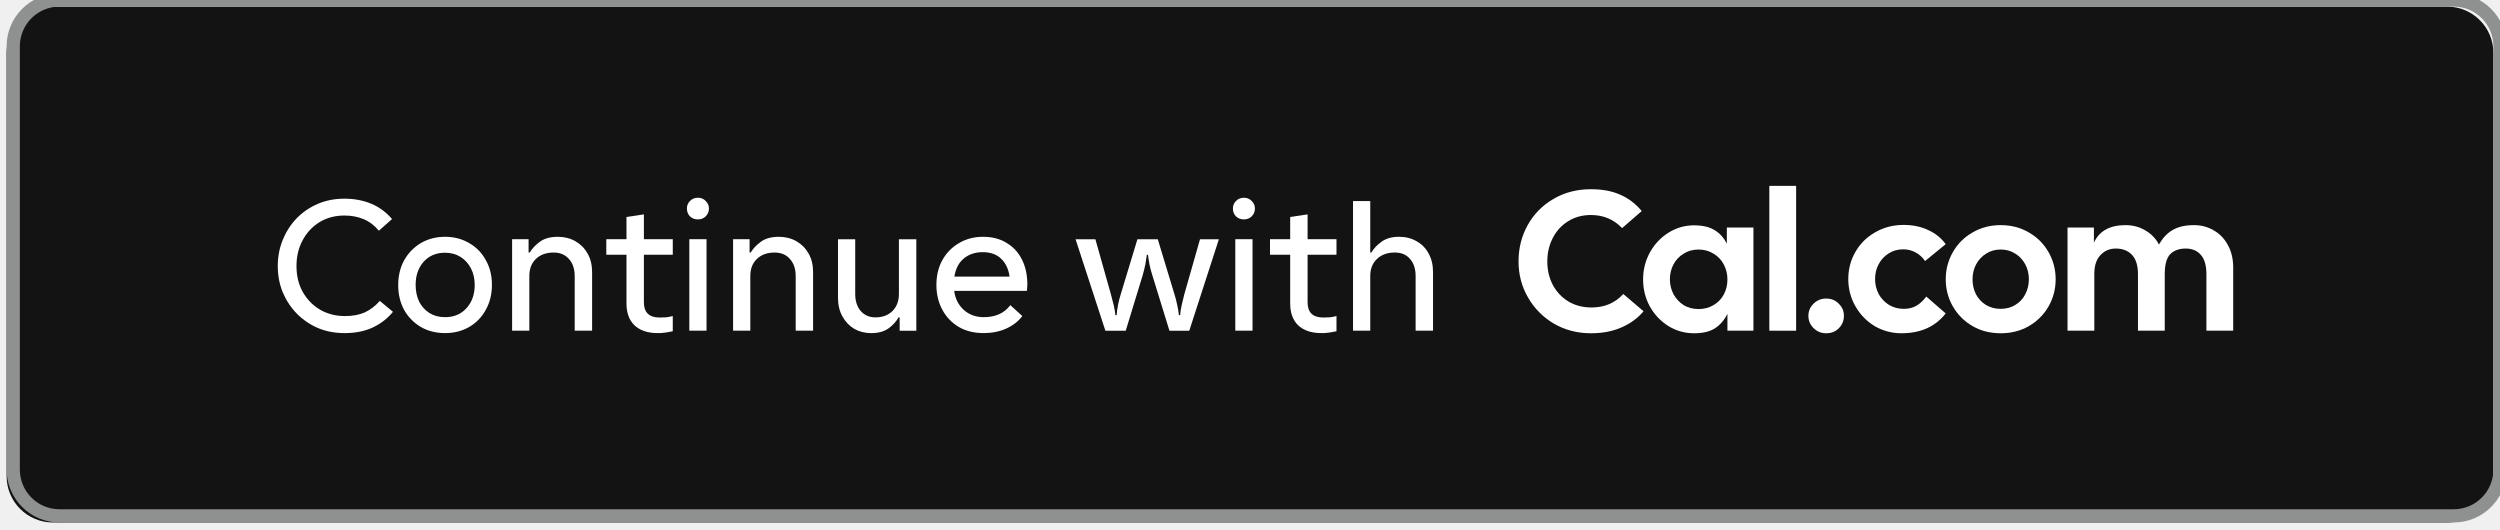
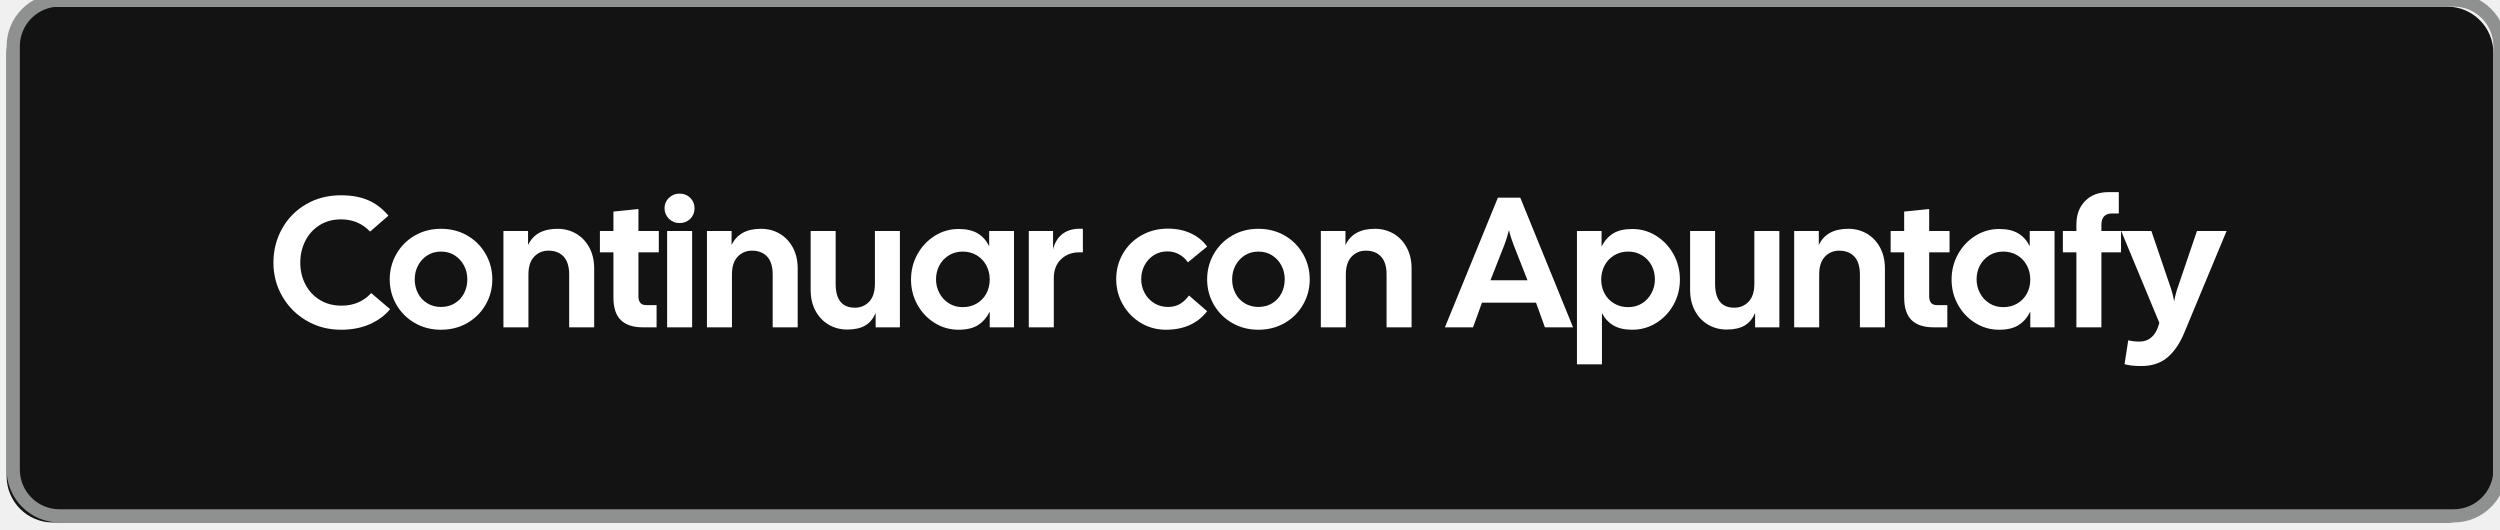
- <svg xmlns="http://www.w3.org/2000/svg" width="189" height="40" viewBox="0 0 189 40" fill="none">
-   <g clip-path="url(#clip0_4339_81)">
-     <path d="M185 0.5H4C2.067 0.5 0.5 2.067 0.5 4V36C0.5 37.933 2.067 39.5 4 39.5H185C186.933 39.5 188.5 37.933 188.5 36V4C188.5 2.067 186.933 0.5 185 0.5Z" fill="#131314" />
-     <path d="M185.5 0H4.5C2.567 0 1 1.567 1 3.5V35.5C1 37.433 2.567 39 4.5 39H185.5C187.433 39 189 37.433 189 35.5V3.5C189 1.567 187.433 0 185.5 0Z" stroke="#8E918F" />
-     <path d="M102.289 24.999V15.199H103.591V19.091H103.675C103.862 18.774 104.123 18.499 104.459 18.265C104.795 18.023 105.229 17.901 105.761 17.901C106.265 17.901 106.708 18.013 107.091 18.237C107.483 18.452 107.786 18.76 108.001 19.161C108.225 19.563 108.337 20.029 108.337 20.561V24.999H107.021V20.869C107.021 20.328 106.881 19.899 106.601 19.581C106.33 19.255 105.948 19.091 105.453 19.091C104.884 19.091 104.431 19.255 104.095 19.581C103.759 19.899 103.591 20.328 103.591 20.869V24.999H102.289Z" fill="white" />
-     <path d="M99.792 25.181C99.082 25.162 98.527 24.962 98.126 24.579C97.734 24.187 97.538 23.641 97.538 22.941V19.259H96.012V18.083H97.538V16.403L98.854 16.207V18.083H101.038V19.259H98.854V22.857C98.854 23.622 99.25 24.005 100.044 24.005C100.202 24.005 100.361 24 100.52 23.991C100.688 23.972 100.86 23.94 101.038 23.893V25.041C100.786 25.097 100.571 25.134 100.394 25.153C100.216 25.181 100.016 25.19 99.792 25.181Z" fill="white" />
-     <path d="M94.047 16.587C93.795 16.587 93.59 16.508 93.431 16.349C93.282 16.191 93.207 15.995 93.207 15.761C93.207 15.547 93.282 15.36 93.431 15.201C93.59 15.033 93.795 14.949 94.047 14.949C94.28 14.949 94.476 15.033 94.635 15.201C94.794 15.36 94.873 15.547 94.873 15.761C94.873 15.995 94.794 16.191 94.635 16.349C94.476 16.508 94.28 16.587 94.047 16.587ZM93.389 25.001V18.085H94.691V25.001H93.389Z" fill="white" />
-     <path d="M83.567 25.002L81.312 18.086H82.811L83.987 22.258C84.061 22.519 84.131 22.79 84.197 23.07C84.262 23.35 84.304 23.602 84.323 23.826H84.421C84.43 23.611 84.463 23.359 84.519 23.07C84.575 22.781 84.644 22.505 84.728 22.244L85.989 18.086H87.528L88.788 22.244C88.873 22.505 88.942 22.781 88.999 23.07C89.064 23.359 89.106 23.611 89.124 23.826H89.222C89.232 23.611 89.269 23.359 89.335 23.07C89.4 22.781 89.465 22.51 89.531 22.258L90.721 18.086H92.148L89.909 25.002H88.41L87.123 20.83C87.02 20.513 86.945 20.228 86.898 19.976C86.852 19.724 86.814 19.486 86.787 19.262H86.703C86.674 19.486 86.637 19.724 86.591 19.976C86.544 20.219 86.474 20.503 86.38 20.83L85.106 25.002H83.567Z" fill="white" />
-     <path d="M74.363 25.182C73.644 25.182 73.019 25.028 72.487 24.72C71.955 24.403 71.54 23.969 71.241 23.418C70.942 22.868 70.793 22.242 70.793 21.542C70.793 20.833 70.942 20.208 71.241 19.666C71.549 19.116 71.969 18.686 72.501 18.378C73.033 18.061 73.64 17.902 74.321 17.902C75.012 17.902 75.604 18.056 76.099 18.364C76.603 18.663 76.99 19.083 77.261 19.624C77.532 20.166 77.667 20.791 77.667 21.5C77.667 21.584 77.662 21.673 77.653 21.766C77.653 21.86 77.644 21.934 77.625 21.99H72.137C72.212 22.578 72.454 23.059 72.865 23.432C73.276 23.796 73.78 23.978 74.377 23.978C75.264 23.978 75.931 23.675 76.379 23.068L77.289 23.894C76.972 24.305 76.561 24.622 76.057 24.846C75.553 25.07 74.988 25.182 74.363 25.182ZM74.293 19.064C73.724 19.064 73.248 19.223 72.865 19.54C72.482 19.858 72.244 20.315 72.151 20.912H76.323C76.248 20.352 76.038 19.904 75.693 19.568C75.357 19.232 74.89 19.064 74.293 19.064Z" fill="white" />
-     <path d="M65.872 25.184C65.396 25.184 64.966 25.077 64.584 24.862C64.21 24.638 63.912 24.325 63.688 23.924C63.464 23.523 63.352 23.051 63.352 22.51V18.086H64.654V22.216C64.654 22.757 64.794 23.191 65.074 23.518C65.363 23.835 65.732 23.994 66.18 23.994C66.712 23.994 67.141 23.835 67.468 23.518C67.794 23.191 67.958 22.757 67.958 22.216V18.086H69.274V25.002H68.014V23.994H67.93C67.752 24.311 67.496 24.591 67.16 24.834C66.824 25.067 66.394 25.184 65.872 25.184Z" fill="white" />
-     <path d="M55.422 25V18.084H56.668V19.092H56.752C56.938 18.784 57.2 18.509 57.536 18.266C57.872 18.024 58.32 17.902 58.88 17.902C59.374 17.902 59.818 18.014 60.21 18.238C60.602 18.462 60.91 18.775 61.134 19.176C61.358 19.568 61.47 20.035 61.47 20.576V25H60.154V20.87C60.154 20.329 60.009 19.9 59.72 19.582C59.44 19.256 59.053 19.092 58.558 19.092C57.998 19.092 57.55 19.256 57.214 19.582C56.887 19.9 56.724 20.329 56.724 20.87V25H55.422Z" fill="white" />
-     <path d="M52.77 16.587C52.518 16.587 52.312 16.508 52.154 16.349C52.004 16.191 51.93 15.995 51.93 15.761C51.93 15.547 52.004 15.36 52.154 15.201C52.312 15.033 52.518 14.949 52.77 14.949C53.003 14.949 53.199 15.033 53.358 15.201C53.516 15.36 53.596 15.547 53.596 15.761C53.596 15.995 53.516 16.191 53.358 16.349C53.199 16.508 53.003 16.587 52.77 16.587ZM52.112 25.001V18.085H53.414V25.001H52.112Z" fill="white" />
-     <path d="M49.616 25.181C48.907 25.162 48.351 24.962 47.95 24.579C47.558 24.187 47.362 23.641 47.362 22.941V19.259H45.836V18.083H47.362V16.403L48.678 16.207V18.083H50.862V19.259H48.678V22.857C48.678 23.622 49.075 24.005 49.868 24.005C50.027 24.005 50.185 24 50.344 23.991C50.512 23.972 50.685 23.94 50.862 23.893V25.041C50.61 25.097 50.395 25.134 50.218 25.153C50.041 25.181 49.84 25.19 49.616 25.181Z" fill="white" />
-     <path d="M38.715 25V18.084H39.961V19.092H40.045C40.231 18.784 40.493 18.509 40.829 18.266C41.165 18.024 41.613 17.902 42.173 17.902C42.667 17.902 43.111 18.014 43.503 18.238C43.895 18.462 44.203 18.775 44.427 19.176C44.651 19.568 44.763 20.035 44.763 20.576V25H43.447V20.87C43.447 20.329 43.302 19.9 43.013 19.582C42.733 19.256 42.346 19.092 41.851 19.092C41.291 19.092 40.843 19.256 40.507 19.582C40.18 19.9 40.017 20.329 40.017 20.87V25H38.715Z" fill="white" />
-     <path d="M33.648 25.182C32.966 25.182 32.355 25.028 31.814 24.72C31.282 24.403 30.861 23.974 30.553 23.432C30.255 22.882 30.105 22.256 30.105 21.556C30.105 20.847 30.255 20.222 30.553 19.68C30.861 19.13 31.282 18.696 31.814 18.378C32.355 18.061 32.966 17.902 33.648 17.902C34.329 17.902 34.935 18.061 35.468 18.378C36.009 18.686 36.429 19.116 36.727 19.666C37.035 20.208 37.19 20.828 37.19 21.528C37.19 22.238 37.035 22.868 36.727 23.418C36.429 23.969 36.009 24.403 35.468 24.72C34.935 25.028 34.329 25.182 33.648 25.182ZM33.648 23.978C34.319 23.978 34.861 23.75 35.272 23.292C35.682 22.835 35.888 22.252 35.888 21.542C35.888 21.076 35.794 20.66 35.608 20.296C35.421 19.932 35.16 19.643 34.824 19.428C34.487 19.214 34.096 19.106 33.648 19.106C32.975 19.106 32.434 19.335 32.023 19.792C31.622 20.25 31.422 20.833 31.422 21.542C31.422 22.009 31.51 22.429 31.688 22.802C31.874 23.166 32.136 23.456 32.471 23.67C32.807 23.876 33.2 23.978 33.648 23.978Z" fill="white" />
-     <path d="M26.04 25.183C25.331 25.183 24.668 25.058 24.052 24.805C23.445 24.544 22.913 24.185 22.456 23.727C21.999 23.261 21.639 22.72 21.378 22.104C21.126 21.488 21 20.825 21 20.116C21 19.406 21.126 18.744 21.378 18.128C21.63 17.512 21.98 16.97 22.428 16.503C22.885 16.037 23.417 15.673 24.024 15.412C24.64 15.15 25.312 15.02 26.04 15.02C26.777 15.02 27.449 15.146 28.056 15.398C28.663 15.649 29.19 16.037 29.638 16.559L28.644 17.442C28.299 17.031 27.907 16.737 27.468 16.559C27.039 16.382 26.563 16.294 26.04 16.294C25.331 16.294 24.701 16.462 24.15 16.797C23.609 17.134 23.184 17.591 22.876 18.169C22.568 18.739 22.414 19.387 22.414 20.116C22.414 20.853 22.573 21.506 22.89 22.076C23.217 22.645 23.655 23.093 24.206 23.419C24.766 23.737 25.391 23.895 26.082 23.895C26.661 23.895 27.16 23.802 27.58 23.616C28 23.419 28.378 23.13 28.714 22.747L29.708 23.573C29.297 24.078 28.784 24.474 28.168 24.764C27.561 25.044 26.852 25.183 26.04 25.183Z" fill="white" />
-     <path d="M156.305 17.2H158.3V18.34C158.71 17.459 159.505 17.02 160.685 17.02C161.235 17.02 161.73 17.149 162.17 17.41C162.62 17.66 162.97 18.02 163.22 18.489C163.49 18 163.83 17.634 164.24 17.395C164.66 17.145 165.2 17.02 165.86 17.02C166.42 17.02 166.925 17.154 167.375 17.424C167.825 17.684 168.18 18.059 168.44 18.549C168.7 19.029 168.83 19.59 168.83 20.23V25H166.805V20.724C166.805 20.075 166.665 19.59 166.385 19.27C166.105 18.95 165.725 18.79 165.245 18.79C164.735 18.79 164.34 18.934 164.06 19.224C163.79 19.515 163.655 20.015 163.655 20.724V25H161.63V20.724C161.63 20.075 161.48 19.59 161.18 19.27C160.88 18.95 160.47 18.79 159.95 18.79C159.49 18.79 159.105 18.954 158.795 19.285C158.485 19.605 158.33 20.084 158.33 20.724V25H156.305V17.2Z" fill="white" />
-     <path d="M151.253 25.195C150.463 25.195 149.753 25.015 149.123 24.654C148.493 24.285 147.998 23.79 147.638 23.169C147.278 22.54 147.098 21.855 147.098 21.114C147.098 20.375 147.278 19.689 147.638 19.059C147.998 18.43 148.493 17.934 149.123 17.575C149.753 17.204 150.463 17.02 151.253 17.02C152.043 17.02 152.753 17.204 153.383 17.575C154.013 17.934 154.508 18.43 154.868 19.059C155.228 19.689 155.408 20.375 155.408 21.114C155.408 21.855 155.228 22.54 154.868 23.169C154.508 23.79 154.013 24.285 153.383 24.654C152.753 25.015 152.043 25.195 151.253 25.195ZM149.123 21.114C149.123 21.524 149.208 21.899 149.378 22.239C149.558 22.579 149.808 22.849 150.128 23.049C150.458 23.25 150.833 23.349 151.253 23.349C151.673 23.349 152.043 23.25 152.363 23.049C152.693 22.849 152.943 22.579 153.113 22.239C153.293 21.899 153.383 21.524 153.383 21.114C153.383 20.704 153.293 20.329 153.113 19.989C152.933 19.649 152.683 19.38 152.363 19.18C152.043 18.97 151.673 18.864 151.253 18.864C150.833 18.864 150.463 18.97 150.143 19.18C149.823 19.38 149.573 19.649 149.393 19.989C149.213 20.329 149.123 20.704 149.123 21.114Z" fill="white" />
-     <path d="M143.75 25.194C143.02 25.194 142.345 25.014 141.725 24.654C141.115 24.284 140.63 23.784 140.27 23.154C139.91 22.524 139.73 21.839 139.73 21.099C139.73 20.349 139.91 19.664 140.27 19.044C140.63 18.414 141.13 17.919 141.77 17.559C142.41 17.189 143.125 17.004 143.915 17.004C144.605 17.004 145.225 17.134 145.775 17.394C146.325 17.644 146.765 17.999 147.095 18.459L145.535 19.734C145.355 19.464 145.12 19.249 144.83 19.089C144.54 18.929 144.225 18.849 143.885 18.849C143.465 18.849 143.095 18.954 142.775 19.164C142.455 19.364 142.205 19.634 142.025 19.974C141.845 20.314 141.755 20.689 141.755 21.099C141.755 21.499 141.845 21.874 142.025 22.224C142.215 22.564 142.475 22.839 142.805 23.049C143.135 23.249 143.51 23.349 143.93 23.349C144.3 23.349 144.62 23.269 144.89 23.109C145.16 22.949 145.405 22.719 145.625 22.419L147.095 23.694C146.315 24.694 145.2 25.194 143.75 25.194Z" fill="white" />
-     <path d="M138.065 25.195C137.685 25.195 137.365 25.065 137.105 24.805C136.845 24.545 136.715 24.235 136.715 23.875C136.715 23.515 136.845 23.21 137.105 22.96C137.365 22.7 137.685 22.57 138.065 22.57C138.445 22.57 138.76 22.7 139.01 22.96C139.27 23.21 139.4 23.515 139.4 23.875C139.4 24.245 139.27 24.56 139.01 24.82C138.76 25.07 138.445 25.195 138.065 25.195Z" fill="white" />
-     <path d="M133.762 14.051H135.787V25.001H133.762V14.051Z" fill="white" />
-     <path d="M128.074 25.195C127.374 25.195 126.729 25.015 126.139 24.655C125.549 24.285 125.079 23.79 124.729 23.17C124.389 22.55 124.219 21.87 124.219 21.13C124.219 20.39 124.389 19.71 124.729 19.09C125.079 18.46 125.549 17.96 126.139 17.59C126.729 17.22 127.374 17.035 128.074 17.035C128.714 17.035 129.229 17.155 129.619 17.395C130.019 17.635 130.329 17.98 130.549 18.43V17.2H132.559V25H130.594V23.725C130.364 24.195 130.049 24.56 129.649 24.82C129.259 25.07 128.734 25.195 128.074 25.195ZM126.244 21.115C126.244 21.515 126.334 21.89 126.514 22.24C126.704 22.58 126.959 22.855 127.279 23.065C127.609 23.265 127.984 23.365 128.404 23.365C128.834 23.365 129.214 23.265 129.544 23.065C129.884 22.865 130.144 22.595 130.324 22.255C130.504 21.915 130.594 21.54 130.594 21.13C130.594 20.72 130.504 20.345 130.324 20.005C130.144 19.655 129.884 19.38 129.544 19.18C129.214 18.97 128.834 18.865 128.404 18.865C127.984 18.865 127.609 18.97 127.279 19.18C126.949 19.38 126.694 19.65 126.514 19.99C126.334 20.33 126.244 20.705 126.244 21.115Z" fill="white" />
-     <path d="M120.276 25.195C119.256 25.195 118.326 24.955 117.486 24.475C116.656 23.985 116.001 23.325 115.521 22.495C115.041 21.665 114.801 20.755 114.801 19.765C114.801 18.765 115.031 17.85 115.491 17.02C115.961 16.18 116.611 15.52 117.441 15.04C118.271 14.55 119.216 14.305 120.276 14.305C121.126 14.305 121.856 14.44 122.466 14.71C123.086 14.97 123.636 15.385 124.116 15.955L122.631 17.245C122.001 16.585 121.216 16.255 120.276 16.255C119.616 16.255 119.036 16.415 118.536 16.735C118.036 17.045 117.651 17.47 117.381 18.01C117.111 18.54 116.976 19.125 116.976 19.765C116.976 20.405 117.111 20.99 117.381 21.52C117.661 22.05 118.051 22.47 118.551 22.78C119.061 23.09 119.651 23.245 120.321 23.245C121.301 23.245 122.101 22.905 122.721 22.225L124.251 23.53C123.831 24.04 123.281 24.445 122.601 24.745C121.931 25.045 121.156 25.195 120.276 25.195Z" fill="white" />
+ <svg xmlns="http://www.w3.org/2000/svg" width="100%" height="100%" viewBox="0 0 189 40" version="1.1" xml:space="preserve" style="fill-rule:evenodd;clip-rule:evenodd;">
+   <g>
+     <clipPath id="_clip1">
+       <rect x="0" y="0" width="189" height="40" />
+     </clipPath>
+     <g clip-path="url(#_clip1)">
+       <path d="M185,0.5L4,0.5C2.067,0.5 0.5,2.067 0.5,4L0.5,36C0.5,37.933 2.067,39.5 4,39.5L185,39.5C186.933,39.5 188.5,37.933 188.5,36L188.5,4C188.5,2.067 186.933,0.5 185,0.5Z" style="fill:rgb(19,19,20);fill-rule:nonzero;" />
+       <path d="M185.5,0L4.5,0C2.567,0 1,1.567 1,3.5L1,35.5C1,37.433 2.567,39 4.5,39L185.5,39C187.433,39 189,37.433 189,35.5L189,3.5C189,1.567 187.433,0 185.5,0Z" style="fill:none;fill-rule:nonzero;stroke:rgb(142,145,143);stroke-width:1px;" />
+       <g transform="matrix(1,0,0,1,-4.900689,7.815701)">
+         <path d="M30.682,17.112C29.73,17.112 28.864,16.886 28.085,16.433C27.305,15.981 26.692,15.367 26.244,14.592C25.796,13.818 25.572,12.968 25.572,12.044C25.572,11.111 25.789,10.255 26.223,9.475C26.657,8.696 27.261,8.08 28.036,7.627C28.81,7.175 29.692,6.948 30.682,6.948C31.475,6.948 32.159,7.072 32.733,7.319C33.307,7.567 33.818,7.956 34.266,8.488L32.88,9.692C32.292,9.076 31.559,8.768 30.682,8.768C30.066,8.768 29.524,8.915 29.058,9.209C28.591,9.503 28.232,9.9 27.98,10.399C27.728,10.899 27.602,11.447 27.602,12.044C27.602,12.642 27.73,13.188 27.987,13.682C28.243,14.177 28.607,14.569 29.079,14.858C29.55,15.148 30.098,15.292 30.724,15.292C31.638,15.292 32.385,14.975 32.964,14.34L34.392,15.558C34,16.034 33.489,16.412 32.859,16.692C32.229,16.972 31.503,17.112 30.682,17.112Z" style="fill:white;fill-rule:nonzero;" />
+         <path d="M38.242,17.112C37.504,17.112 36.842,16.942 36.254,16.601C35.666,16.261 35.204,15.799 34.868,15.215C34.532,14.632 34.364,13.995 34.364,13.304C34.364,12.614 34.532,11.974 34.868,11.386C35.204,10.798 35.666,10.334 36.254,9.993C36.842,9.653 37.504,9.482 38.242,9.482C38.979,9.482 39.642,9.653 40.23,9.993C40.818,10.334 41.28,10.798 41.616,11.386C41.952,11.974 42.12,12.614 42.12,13.304C42.12,13.995 41.952,14.632 41.616,15.215C41.28,15.799 40.818,16.261 40.23,16.601C39.642,16.942 38.979,17.112 38.242,17.112ZM36.254,13.304C36.254,13.687 36.335,14.037 36.499,14.354C36.662,14.672 36.895,14.924 37.199,15.11C37.502,15.297 37.85,15.39 38.242,15.39C38.634,15.39 38.981,15.297 39.285,15.11C39.588,14.924 39.821,14.672 39.985,14.354C40.148,14.037 40.23,13.687 40.23,13.304C40.23,12.922 40.146,12.572 39.978,12.254C39.81,11.937 39.576,11.683 39.278,11.491C38.979,11.3 38.634,11.204 38.242,11.204C37.85,11.204 37.504,11.3 37.206,11.491C36.907,11.683 36.674,11.937 36.506,12.254C36.338,12.572 36.254,12.922 36.254,13.304Z" style="fill:white;fill-rule:nonzero;" />
+         <path d="M42.96,9.65L44.822,9.65L44.822,10.714C45.204,9.893 45.946,9.482 47.048,9.482C47.57,9.482 48.042,9.606 48.462,9.853C48.882,10.101 49.213,10.451 49.456,10.903C49.698,11.356 49.82,11.881 49.82,12.478L49.82,16.93L47.93,16.93L47.93,12.94C47.93,12.334 47.79,11.881 47.51,11.582C47.23,11.284 46.847,11.134 46.362,11.134C45.932,11.134 45.573,11.286 45.284,11.589C44.994,11.893 44.85,12.343 44.85,12.94L44.85,16.93L42.96,16.93L42.96,9.65Z" style="fill:white;fill-rule:nonzero;" />
+         <path d="M53.502,16.93C52.764,16.93 52.209,16.748 51.836,16.384C51.462,16.02 51.276,15.451 51.276,14.676L51.276,11.26L50.254,11.26L50.254,9.65L51.276,9.65L51.276,8.18L53.166,7.984L53.166,9.65L54.706,9.65L54.706,11.26L53.166,11.26L53.166,14.578C53.166,15.026 53.362,15.25 53.754,15.25L54.538,15.25L54.538,16.93L53.502,16.93Z" style="fill:white;fill-rule:nonzero;" />
+         <path d="M55.336,9.65L57.226,9.65L57.226,16.93L55.336,16.93L55.336,9.65ZM55.14,7.928C55.14,7.62 55.249,7.359 55.469,7.144C55.688,6.93 55.956,6.822 56.274,6.822C56.6,6.822 56.871,6.93 57.086,7.144C57.3,7.359 57.408,7.62 57.408,7.928C57.408,8.246 57.3,8.512 57.086,8.726C56.871,8.941 56.6,9.048 56.274,9.048C55.956,9.048 55.688,8.939 55.469,8.719C55.249,8.5 55.14,8.236 55.14,7.928Z" style="fill:white;fill-rule:nonzero;" />
+         <path d="M58.346,9.65L60.208,9.65L60.208,10.714C60.59,9.893 61.332,9.482 62.434,9.482C62.956,9.482 63.428,9.606 63.848,9.853C64.268,10.101 64.599,10.451 64.842,10.903C65.084,11.356 65.206,11.881 65.206,12.478L65.206,16.93L63.316,16.93L63.316,12.94C63.316,12.334 63.176,11.881 62.896,11.582C62.616,11.284 62.233,11.134 61.748,11.134C61.318,11.134 60.959,11.286 60.67,11.589C60.38,11.893 60.236,12.343 60.236,12.94L60.236,16.93L58.346,16.93L58.346,9.65Z" style="fill:white;fill-rule:nonzero;" />
+         <path d="M68.958,17.098C68.435,17.098 67.964,16.975 67.544,16.727C67.124,16.48 66.792,16.13 66.55,15.677C66.307,15.225 66.186,14.7 66.186,14.102L66.186,9.65L68.076,9.65L68.076,13.64C68.076,14.844 68.561,15.446 69.532,15.446C69.961,15.446 70.32,15.295 70.61,14.991C70.899,14.688 71.044,14.238 71.044,13.64L71.044,9.65L72.934,9.65L72.934,16.93L71.1,16.93L71.1,15.838C70.922,16.268 70.661,16.585 70.316,16.79C69.97,16.996 69.518,17.098 68.958,17.098Z" style="fill:white;fill-rule:nonzero;" />
+         <path d="M77.372,17.112C76.718,17.112 76.116,16.942 75.566,16.601C75.015,16.261 74.579,15.801 74.257,15.222C73.935,14.644 73.774,14.009 73.774,13.318C73.774,12.628 73.935,11.991 74.257,11.407C74.579,10.824 75.015,10.36 75.566,10.014C76.116,9.669 76.718,9.496 77.372,9.496C77.969,9.496 78.452,9.608 78.821,9.832C79.189,10.056 79.476,10.378 79.682,10.798L79.682,9.65L81.558,9.65L81.558,16.93L79.724,16.93L79.724,15.74C79.509,16.179 79.217,16.517 78.849,16.755C78.48,16.993 77.988,17.112 77.372,17.112ZM75.664,13.304C75.664,13.678 75.75,14.025 75.923,14.347C76.095,14.669 76.333,14.926 76.637,15.117C76.94,15.309 77.288,15.404 77.68,15.404C78.081,15.404 78.438,15.311 78.751,15.124C79.063,14.938 79.304,14.686 79.472,14.368C79.64,14.051 79.724,13.701 79.724,13.318C79.724,12.936 79.64,12.583 79.472,12.261C79.304,11.939 79.063,11.683 78.751,11.491C78.438,11.3 78.081,11.204 77.68,11.204C77.288,11.204 76.938,11.3 76.63,11.491C76.322,11.683 76.084,11.937 75.916,12.254C75.748,12.572 75.664,12.922 75.664,13.304Z" style="fill:white;fill-rule:nonzero;" />
+         <path d="M82.678,9.65L84.512,9.65L84.512,11.036C84.642,10.504 84.897,10.103 85.275,9.832C85.653,9.562 86.15,9.445 86.766,9.482L86.766,11.26L86.5,11.26C85.94,11.26 85.478,11.435 85.114,11.785C84.75,12.135 84.568,12.609 84.568,13.206L84.568,16.93L82.678,16.93L82.678,9.65Z" style="fill:white;fill-rule:nonzero;" />
+         <path d="M93.038,17.112C92.356,17.112 91.729,16.942 91.155,16.601C90.581,16.261 90.126,15.796 89.79,15.208C89.454,14.62 89.286,13.981 89.286,13.29C89.286,12.59 89.454,11.949 89.79,11.365C90.126,10.782 90.592,10.32 91.19,9.979C91.787,9.639 92.454,9.468 93.192,9.468C93.836,9.468 94.414,9.587 94.928,9.825C95.441,10.063 95.852,10.397 96.16,10.826L94.704,12.016C94.536,11.764 94.316,11.564 94.046,11.414C93.775,11.265 93.481,11.19 93.164,11.19C92.772,11.19 92.426,11.286 92.128,11.477C91.829,11.669 91.596,11.923 91.428,12.24C91.26,12.558 91.176,12.908 91.176,13.29C91.176,13.664 91.262,14.011 91.435,14.333C91.607,14.655 91.848,14.912 92.156,15.103C92.464,15.295 92.814,15.39 93.206,15.39C93.551,15.39 93.85,15.316 94.102,15.166C94.354,15.017 94.582,14.802 94.788,14.522L96.16,15.712C95.432,16.646 94.391,17.112 93.038,17.112Z" style="fill:white;fill-rule:nonzero;" />
+         <path d="M100.038,17.112C99.3,17.112 98.638,16.942 98.05,16.601C97.462,16.261 97,15.799 96.664,15.215C96.328,14.632 96.16,13.995 96.16,13.304C96.16,12.614 96.328,11.974 96.664,11.386C97,10.798 97.462,10.334 98.05,9.993C98.638,9.653 99.3,9.482 100.038,9.482C100.775,9.482 101.438,9.653 102.026,9.993C102.614,10.334 103.076,10.798 103.412,11.386C103.748,11.974 103.916,12.614 103.916,13.304C103.916,13.995 103.748,14.632 103.412,15.215C103.076,15.799 102.614,16.261 102.026,16.601C101.438,16.942 100.775,17.112 100.038,17.112ZM98.05,13.304C98.05,13.687 98.131,14.037 98.295,14.354C98.458,14.672 98.691,14.924 98.995,15.11C99.298,15.297 99.646,15.39 100.038,15.39C100.43,15.39 100.777,15.297 101.081,15.11C101.384,14.924 101.617,14.672 101.781,14.354C101.944,14.037 102.026,13.687 102.026,13.304C102.026,12.922 101.942,12.572 101.774,12.254C101.606,11.937 101.372,11.683 101.074,11.491C100.775,11.3 100.43,11.204 100.038,11.204C99.646,11.204 99.3,11.3 99.002,11.491C98.703,11.683 98.47,11.937 98.302,12.254C98.134,12.572 98.05,12.922 98.05,13.304Z" style="fill:white;fill-rule:nonzero;" />
+         <path d="M104.756,9.65L106.618,9.65L106.618,10.714C107,9.893 107.742,9.482 108.844,9.482C109.366,9.482 109.838,9.606 110.258,9.853C110.678,10.101 111.009,10.451 111.252,10.903C111.494,11.356 111.616,11.881 111.616,12.478L111.616,16.93L109.726,16.93L109.726,12.94C109.726,12.334 109.586,11.881 109.306,11.582C109.026,11.284 108.643,11.134 108.158,11.134C107.728,11.134 107.369,11.286 107.08,11.589C106.79,11.893 106.646,12.343 106.646,12.94L106.646,16.93L104.756,16.93L104.756,9.65Z" style="fill:white;fill-rule:nonzero;" />
+         <path d="M118.14,7.13L119.834,7.13L123.824,16.93L121.696,16.93L121.024,15.068L116.936,15.068L116.264,16.93L114.136,16.93L118.14,7.13ZM120.38,13.374L119.33,10.7C119.171,10.29 119.054,9.916 118.98,9.58C118.858,10.047 118.742,10.42 118.63,10.7L117.58,13.374L120.38,13.374Z" style="fill:white;fill-rule:nonzero;" />
+         <path d="M124.118,9.65L125.98,9.65L125.98,10.826C126.194,10.397 126.484,10.068 126.848,9.839C127.212,9.611 127.697,9.496 128.304,9.496C128.957,9.496 129.559,9.669 130.11,10.014C130.66,10.36 131.097,10.824 131.419,11.407C131.741,11.991 131.902,12.628 131.902,13.318C131.902,14.009 131.741,14.644 131.419,15.222C131.097,15.801 130.66,16.261 130.11,16.601C129.559,16.942 128.957,17.112 128.304,17.112C127.716,17.112 127.237,17.003 126.869,16.783C126.5,16.564 126.213,16.254 126.008,15.852L126.008,19.73L124.118,19.73L124.118,9.65ZM125.952,13.318C125.952,13.701 126.036,14.051 126.204,14.368C126.372,14.686 126.612,14.938 126.925,15.124C127.237,15.311 127.594,15.404 127.996,15.404C128.388,15.404 128.735,15.309 129.039,15.117C129.342,14.926 129.58,14.669 129.753,14.347C129.925,14.025 130.012,13.678 130.012,13.304C130.012,12.922 129.928,12.572 129.76,12.254C129.592,11.937 129.354,11.683 129.046,11.491C128.738,11.3 128.388,11.204 127.996,11.204C127.594,11.204 127.237,11.3 126.925,11.491C126.612,11.683 126.372,11.939 126.204,12.261C126.036,12.583 125.952,12.936 125.952,13.318Z" style="fill:white;fill-rule:nonzero;" />
+         <path d="M135.444,17.098C134.921,17.098 134.45,16.975 134.03,16.727C133.61,16.48 133.278,16.13 133.036,15.677C132.793,15.225 132.672,14.7 132.672,14.102L132.672,9.65L134.562,9.65L134.562,13.64C134.562,14.844 135.047,15.446 136.018,15.446C136.447,15.446 136.806,15.295 137.096,14.991C137.385,14.688 137.53,14.238 137.53,13.64L137.53,9.65L139.42,9.65L139.42,16.93L137.586,16.93L137.586,15.838C137.408,16.268 137.147,16.585 136.802,16.79C136.456,16.996 136.004,17.098 135.444,17.098Z" style="fill:white;fill-rule:nonzero;" />
+         <path d="M140.54,9.65L142.402,9.65L142.402,10.714C142.784,9.893 143.526,9.482 144.628,9.482C145.15,9.482 145.622,9.606 146.042,9.853C146.462,10.101 146.793,10.451 147.036,10.903C147.278,11.356 147.4,11.881 147.4,12.478L147.4,16.93L145.51,16.93L145.51,12.94C145.51,12.334 145.37,11.881 145.09,11.582C144.81,11.284 144.427,11.134 143.942,11.134C143.512,11.134 143.153,11.286 142.864,11.589C142.574,11.893 142.43,12.343 142.43,12.94L142.43,16.93L140.54,16.93L140.54,9.65Z" style="fill:white;fill-rule:nonzero;" />
+         <path d="M151.082,16.93C150.344,16.93 149.789,16.748 149.416,16.384C149.042,16.02 148.856,15.451 148.856,14.676L148.856,11.26L147.834,11.26L147.834,9.65L148.856,9.65L148.856,8.18L150.746,7.984L150.746,9.65L152.286,9.65L152.286,11.26L150.746,11.26L150.746,14.578C150.746,15.026 150.942,15.25 151.334,15.25L152.118,15.25L152.118,16.93L151.082,16.93Z" style="fill:white;fill-rule:nonzero;" />
+         <path d="M156.038,17.112C155.384,17.112 154.782,16.942 154.232,16.601C153.681,16.261 153.245,15.801 152.923,15.222C152.601,14.644 152.44,14.009 152.44,13.318C152.44,12.628 152.601,11.991 152.923,11.407C153.245,10.824 153.681,10.36 154.232,10.014C154.782,9.669 155.384,9.496 156.038,9.496C156.635,9.496 157.118,9.608 157.487,9.832C157.855,10.056 158.142,10.378 158.348,10.798L158.348,9.65L160.224,9.65L160.224,16.93L158.39,16.93L158.39,15.74C158.175,16.179 157.883,16.517 157.515,16.755C157.146,16.993 156.654,17.112 156.038,17.112ZM154.33,13.304C154.33,13.678 154.416,14.025 154.589,14.347C154.761,14.669 154.999,14.926 155.303,15.117C155.606,15.309 155.954,15.404 156.346,15.404C156.747,15.404 157.104,15.311 157.417,15.124C157.729,14.938 157.97,14.686 158.138,14.368C158.306,14.051 158.39,13.701 158.39,13.318C158.39,12.936 158.306,12.583 158.138,12.261C157.97,11.939 157.729,11.683 157.417,11.491C157.104,11.3 156.747,11.204 156.346,11.204C155.954,11.204 155.604,11.3 155.296,11.491C154.988,11.683 154.75,11.937 154.582,12.254C154.414,12.572 154.33,12.922 154.33,13.304Z" style="fill:white;fill-rule:nonzero;" />
+         <path d="M161.876,9.16C161.876,8.423 162.095,7.83 162.534,7.382C162.972,6.934 163.56,6.71 164.298,6.71L165.082,6.71L165.082,8.32L164.592,8.32C164.041,8.32 163.766,8.61 163.766,9.188L163.766,9.65L165.25,9.65L165.25,11.26L163.766,11.26L163.766,16.93L161.876,16.93L161.876,11.26L160.854,11.26L160.854,9.65L161.876,9.65L161.876,9.16Z" style="fill:white;fill-rule:nonzero;" />
+         <path d="M166.776,19.856C166.253,19.856 165.833,19.81 165.516,19.716L165.796,17.91C166.057,17.976 166.342,18.008 166.65,18.008C166.995,18.008 167.287,17.908 167.525,17.707C167.763,17.507 167.938,17.238 168.05,16.902L168.148,16.594L165.264,9.65L167.546,9.65L168.96,13.808C169.09,14.163 169.193,14.55 169.268,14.97C169.342,14.55 169.445,14.163 169.576,13.808L170.99,9.65L173.23,9.65L170.01,17.392C169.674,18.186 169.251,18.795 168.743,19.219C168.234,19.644 167.578,19.856 166.776,19.856Z" style="fill:white;fill-rule:nonzero;" />
+       </g>
+     </g>
  </g>
-   <defs>
-     <clipPath id="clip0_4339_81">
-       <rect width="189" height="40" fill="white" />
-     </clipPath>
-   </defs>
</svg>
